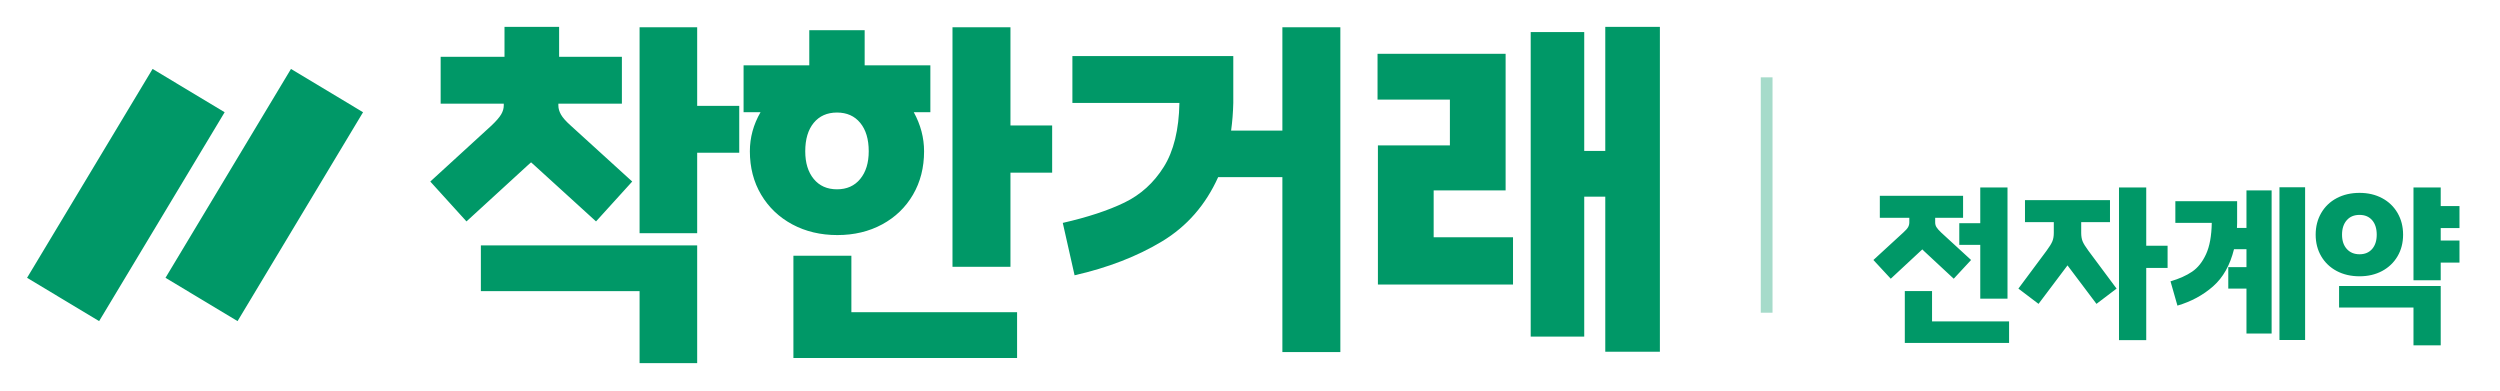
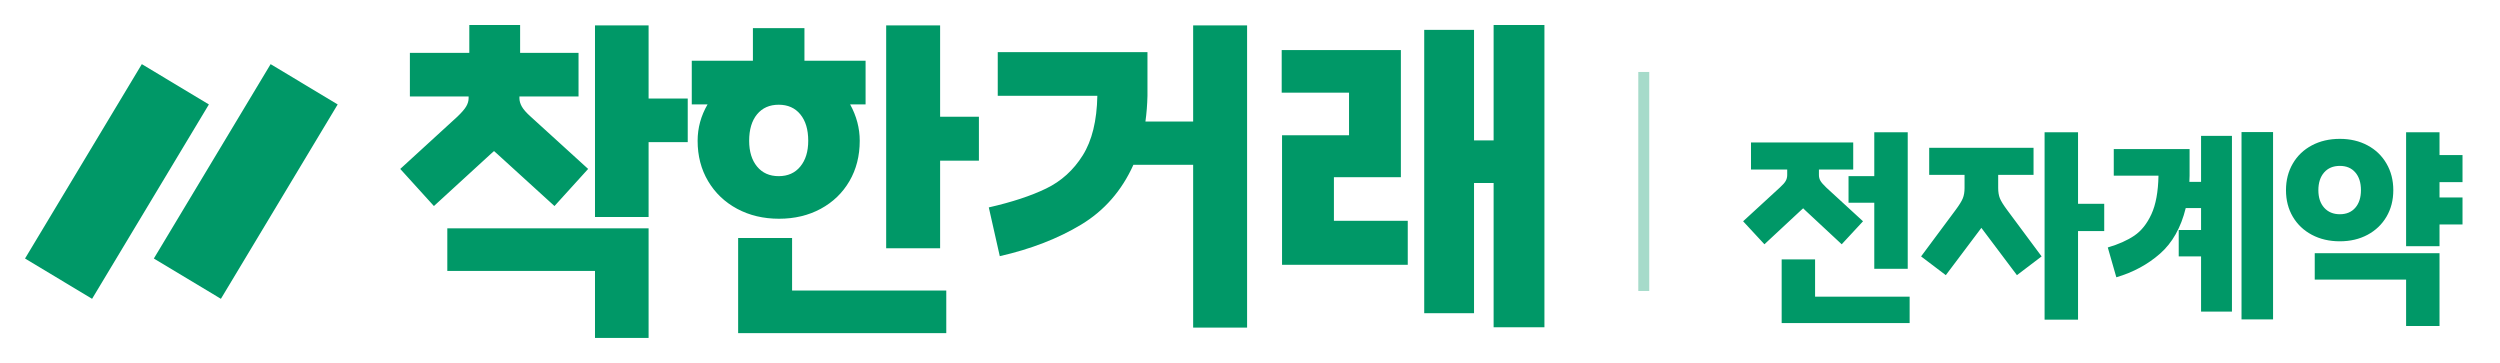
- <svg xmlns="http://www.w3.org/2000/svg" viewBox="-8.0 -8.0 743.4 116.0" width="1487" height="232" role="img" aria-label="착한거래 전자계약">
+ <svg xmlns="http://www.w3.org/2000/svg" viewBox="-8.0 -8.0 799.0 116.0" width="1598" height="232" role="img" aria-label="착한거래 전자계약">
  <g fill="#009867">
    <path d="M0.00 74.62 L21.43 87.50 L58.76 25.38 L37.33 12.50 Z" />
    <path d="M41.17 74.62 L62.60 87.50 L99.92 25.38 L78.49 12.50 Z" />
  </g>
  <path fill="#009867" transform="translate(117.40 90.01)" d="M81.89 -89.9V-66.52H94.4V-52.58H81.89V-28.65H64.76V-89.9ZM81.89 -25.03V9.99H64.76V-11.42H17.56V-25.03ZM2.52 -44.02 20.75 -60.7Q22.83 -62.68 23.6 -64Q24.37 -65.31 24.37 -66.63V-67.18H5.6V-81.12H24.59V-90.01H40.83V-81.12H59.5V-67.18H40.61V-66.63Q40.61 -65.31 41.38 -63.94Q42.15 -62.57 44.24 -60.7L62.57 -44.02L51.81 -32.16L33.48 -48.85L32.49 -49.73L31.5 -48.85L13.28 -32.16ZM175.06 -89.9V-60.7H187.46V-46.65H175.06V-18.66H157.82V-89.9ZM127.75 -21.95V-5.16H177.03V8.45H110.51V-21.95ZM151.24 -64.65H146.3Q149.37 -59.06 149.37 -53.02Q149.37 -45.77 146.08 -40.12Q142.79 -34.47 136.91 -31.28Q131.04 -28.1 123.58 -28.1Q116.11 -28.1 110.18 -31.28Q104.26 -34.47 100.91 -40.12Q97.56 -45.77 97.56 -53.02Q97.56 -59.17 100.74 -64.65H95.69V-78.59H115.23V-89.02H131.7V-78.59H151.24ZM123.47 -41.71Q127.86 -41.71 130.38 -44.79Q132.91 -47.86 132.91 -53.02Q132.91 -58.4 130.38 -61.47Q127.86 -64.54 123.47 -64.54Q119.08 -64.54 116.55 -61.47Q114.03 -58.4 114.03 -53.02Q114.03 -47.86 116.55 -44.79Q119.08 -41.71 123.47 -41.71ZM255.93 -45.33H236.83Q231.24 -32.93 220.15 -26.23Q209.06 -19.54 194.13 -16.14L190.62 -31.72Q201.71 -34.25 208.95 -37.76Q216.2 -41.27 220.64 -48.35Q225.09 -55.43 225.31 -67.4H193.48V-81.34H241.33V-67.4Q241.23 -63.12 240.68 -59.17H255.93V-89.9H273.17V6.7H255.93ZM368.2 -90.01V6.59H351.96V-39.52H345.7V2.09H329.78V-88.47H345.7V-53.13H351.96V-90.01ZM322.32 -82V-41.38H300.92V-27.44H324.52V-13.39H284.34V-54.77H305.75V-68.39H284.23V-82Z" />
  <rect x="515.60" y="15.00" width="3.50" height="70.00" fill="#009867" opacity="0.35" />
-   <path fill="#009867" transform="translate(548.07 90.01)" d="M32.81 -25.18H26.57V-31.63H32.81V-42.25H40.91V-9.18H32.81ZM18.47 -11.45V-2.42H41.38V3.97H10.37V-11.45ZM1.03 -20.69 9.96 -28.89Q10.99 -29.82 11.35 -30.46Q11.71 -31.11 11.71 -31.88V-33.23H2.94V-39.78H27.7V-33.23H19.4V-31.88Q19.4 -31.11 19.76 -30.49Q20.12 -29.87 21.2 -28.84L30.08 -20.69L24.92 -15.12L16.05 -23.37L15.58 -23.84L15.01 -23.32L6.19 -15.12ZM82.17 -42.25V-24.92H88.52V-18.32H82.17V3.15H74.07V-42.25ZM44.15 -12.18 52.51 -23.42Q53.85 -25.23 54.26 -26.26Q54.68 -27.29 54.68 -28.74V-31.94H46.11V-38.49H71.39V-31.94H62.83V-28.74Q62.83 -27.29 63.24 -26.26Q63.65 -25.23 64.99 -23.42L73.35 -12.18L67.37 -7.64L58.91 -18.88L58.75 -19.09L58.6 -18.88L50.14 -7.64ZM111.98 -18.57V-23.89H108.27Q106.51 -16.77 102.05 -12.85Q97.59 -8.93 91.45 -7.12L89.39 -14.34Q93.26 -15.48 95.81 -17.21Q98.36 -18.93 99.96 -22.42Q101.56 -25.9 101.66 -31.73H90.83V-38.18H109.2V-31.73L109.15 -30.23H111.98V-41.38H119.46V1.19H111.98V-12.18H106.57V-18.57ZM129.42 -42.31V3.1H121.79V-42.31ZM169.75 -42.25V-36.73H175.33V-30.18H169.75V-26.47H175.33V-19.91H169.75V-14.65H161.65V-42.25ZM169.75 -12.95V4.69H161.65V-6.55H139.52V-12.95ZM132.56 -28.22Q132.56 -31.83 134.21 -34.67Q135.86 -37.51 138.82 -39.08Q141.79 -40.65 145.61 -40.65Q149.38 -40.65 152.32 -39.08Q155.26 -37.51 156.91 -34.67Q158.56 -31.83 158.56 -28.22Q158.56 -24.61 156.91 -21.8Q155.26 -18.99 152.32 -17.41Q149.38 -15.84 145.61 -15.84Q141.79 -15.84 138.82 -17.41Q135.86 -18.99 134.21 -21.8Q132.56 -24.61 132.56 -28.22ZM150.72 -28.22Q150.72 -30.95 149.35 -32.53Q147.98 -34.1 145.61 -34.1Q143.18 -34.1 141.79 -32.5Q140.4 -30.9 140.4 -28.22Q140.4 -25.54 141.82 -23.96Q143.24 -22.39 145.61 -22.39Q147.98 -22.39 149.35 -23.96Q150.72 -25.54 150.72 -28.22Z" />
+   <path fill="#009867" transform="translate(547.74 90.01)" d="M43.28 -33.21H35.05V-41.72H43.28V-55.74H53.97V-12.11H43.28ZM24.36 -15.11V-3.2H54.58V5.24H13.68V-15.11ZM1.36 -27.29 13.14 -38.11Q14.5 -39.34 14.97 -40.19Q15.45 -41.04 15.45 -42.06V-43.83H3.88V-52.47H36.55V-43.83H25.59V-42.06Q25.59 -41.04 26.07 -40.22Q26.54 -39.41 27.97 -38.04L39.68 -27.29L32.87 -19.94L21.17 -30.83L20.55 -31.44L19.8 -30.76L8.17 -19.94ZM108.4 -55.74V-32.87H116.77V-24.16H108.4V4.15H97.71V-55.74ZM58.24 -16.06 69.27 -30.9Q71.04 -33.28 71.58 -34.64Q72.13 -36 72.13 -37.91V-42.13H60.83V-50.77H94.18V-42.13H82.88V-37.91Q82.88 -36 83.42 -34.64Q83.97 -33.28 85.74 -30.9L96.76 -16.06L88.87 -10.07L77.71 -24.91L77.5 -25.18L77.3 -24.91L66.14 -10.07ZM147.72 -24.5V-31.51H142.82Q140.51 -22.12 134.62 -16.95Q128.73 -11.77 120.64 -9.39L117.91 -18.92Q123.02 -20.42 126.39 -22.7Q129.75 -24.98 131.86 -29.57Q133.97 -34.16 134.11 -41.86H119.82V-50.36H144.05V-41.86L143.98 -39.88H147.72V-54.58H157.59V1.57H147.72V-16.06H140.58V-24.5ZM170.73 -55.81V4.08H160.65V-55.81ZM223.93 -55.74V-48.46H231.28V-39.81H223.93V-34.91H231.28V-26.27H223.93V-19.33H213.25V-55.74ZM223.93 -17.08V6.19H213.25V-8.64H184.05V-17.08ZM174.86 -37.23Q174.86 -41.99 177.04 -45.73Q179.22 -49.48 183.13 -51.55Q187.04 -53.63 192.08 -53.63Q197.05 -53.63 200.93 -51.55Q204.81 -49.48 206.98 -45.73Q209.16 -41.99 209.16 -37.23Q209.16 -32.46 206.98 -28.75Q204.81 -25.05 200.93 -22.97Q197.05 -20.89 192.08 -20.89Q187.04 -20.89 183.13 -22.97Q179.22 -25.05 177.04 -28.75Q174.86 -32.46 174.86 -37.23ZM198.82 -37.23Q198.82 -40.83 197.01 -42.91Q195.21 -44.99 192.08 -44.99Q188.88 -44.99 187.04 -42.88Q185.21 -40.77 185.21 -37.23Q185.21 -33.69 187.08 -31.61Q188.95 -29.54 192.08 -29.54Q195.21 -29.54 197.01 -31.61Q198.82 -33.69 198.82 -37.23Z" />
</svg>
